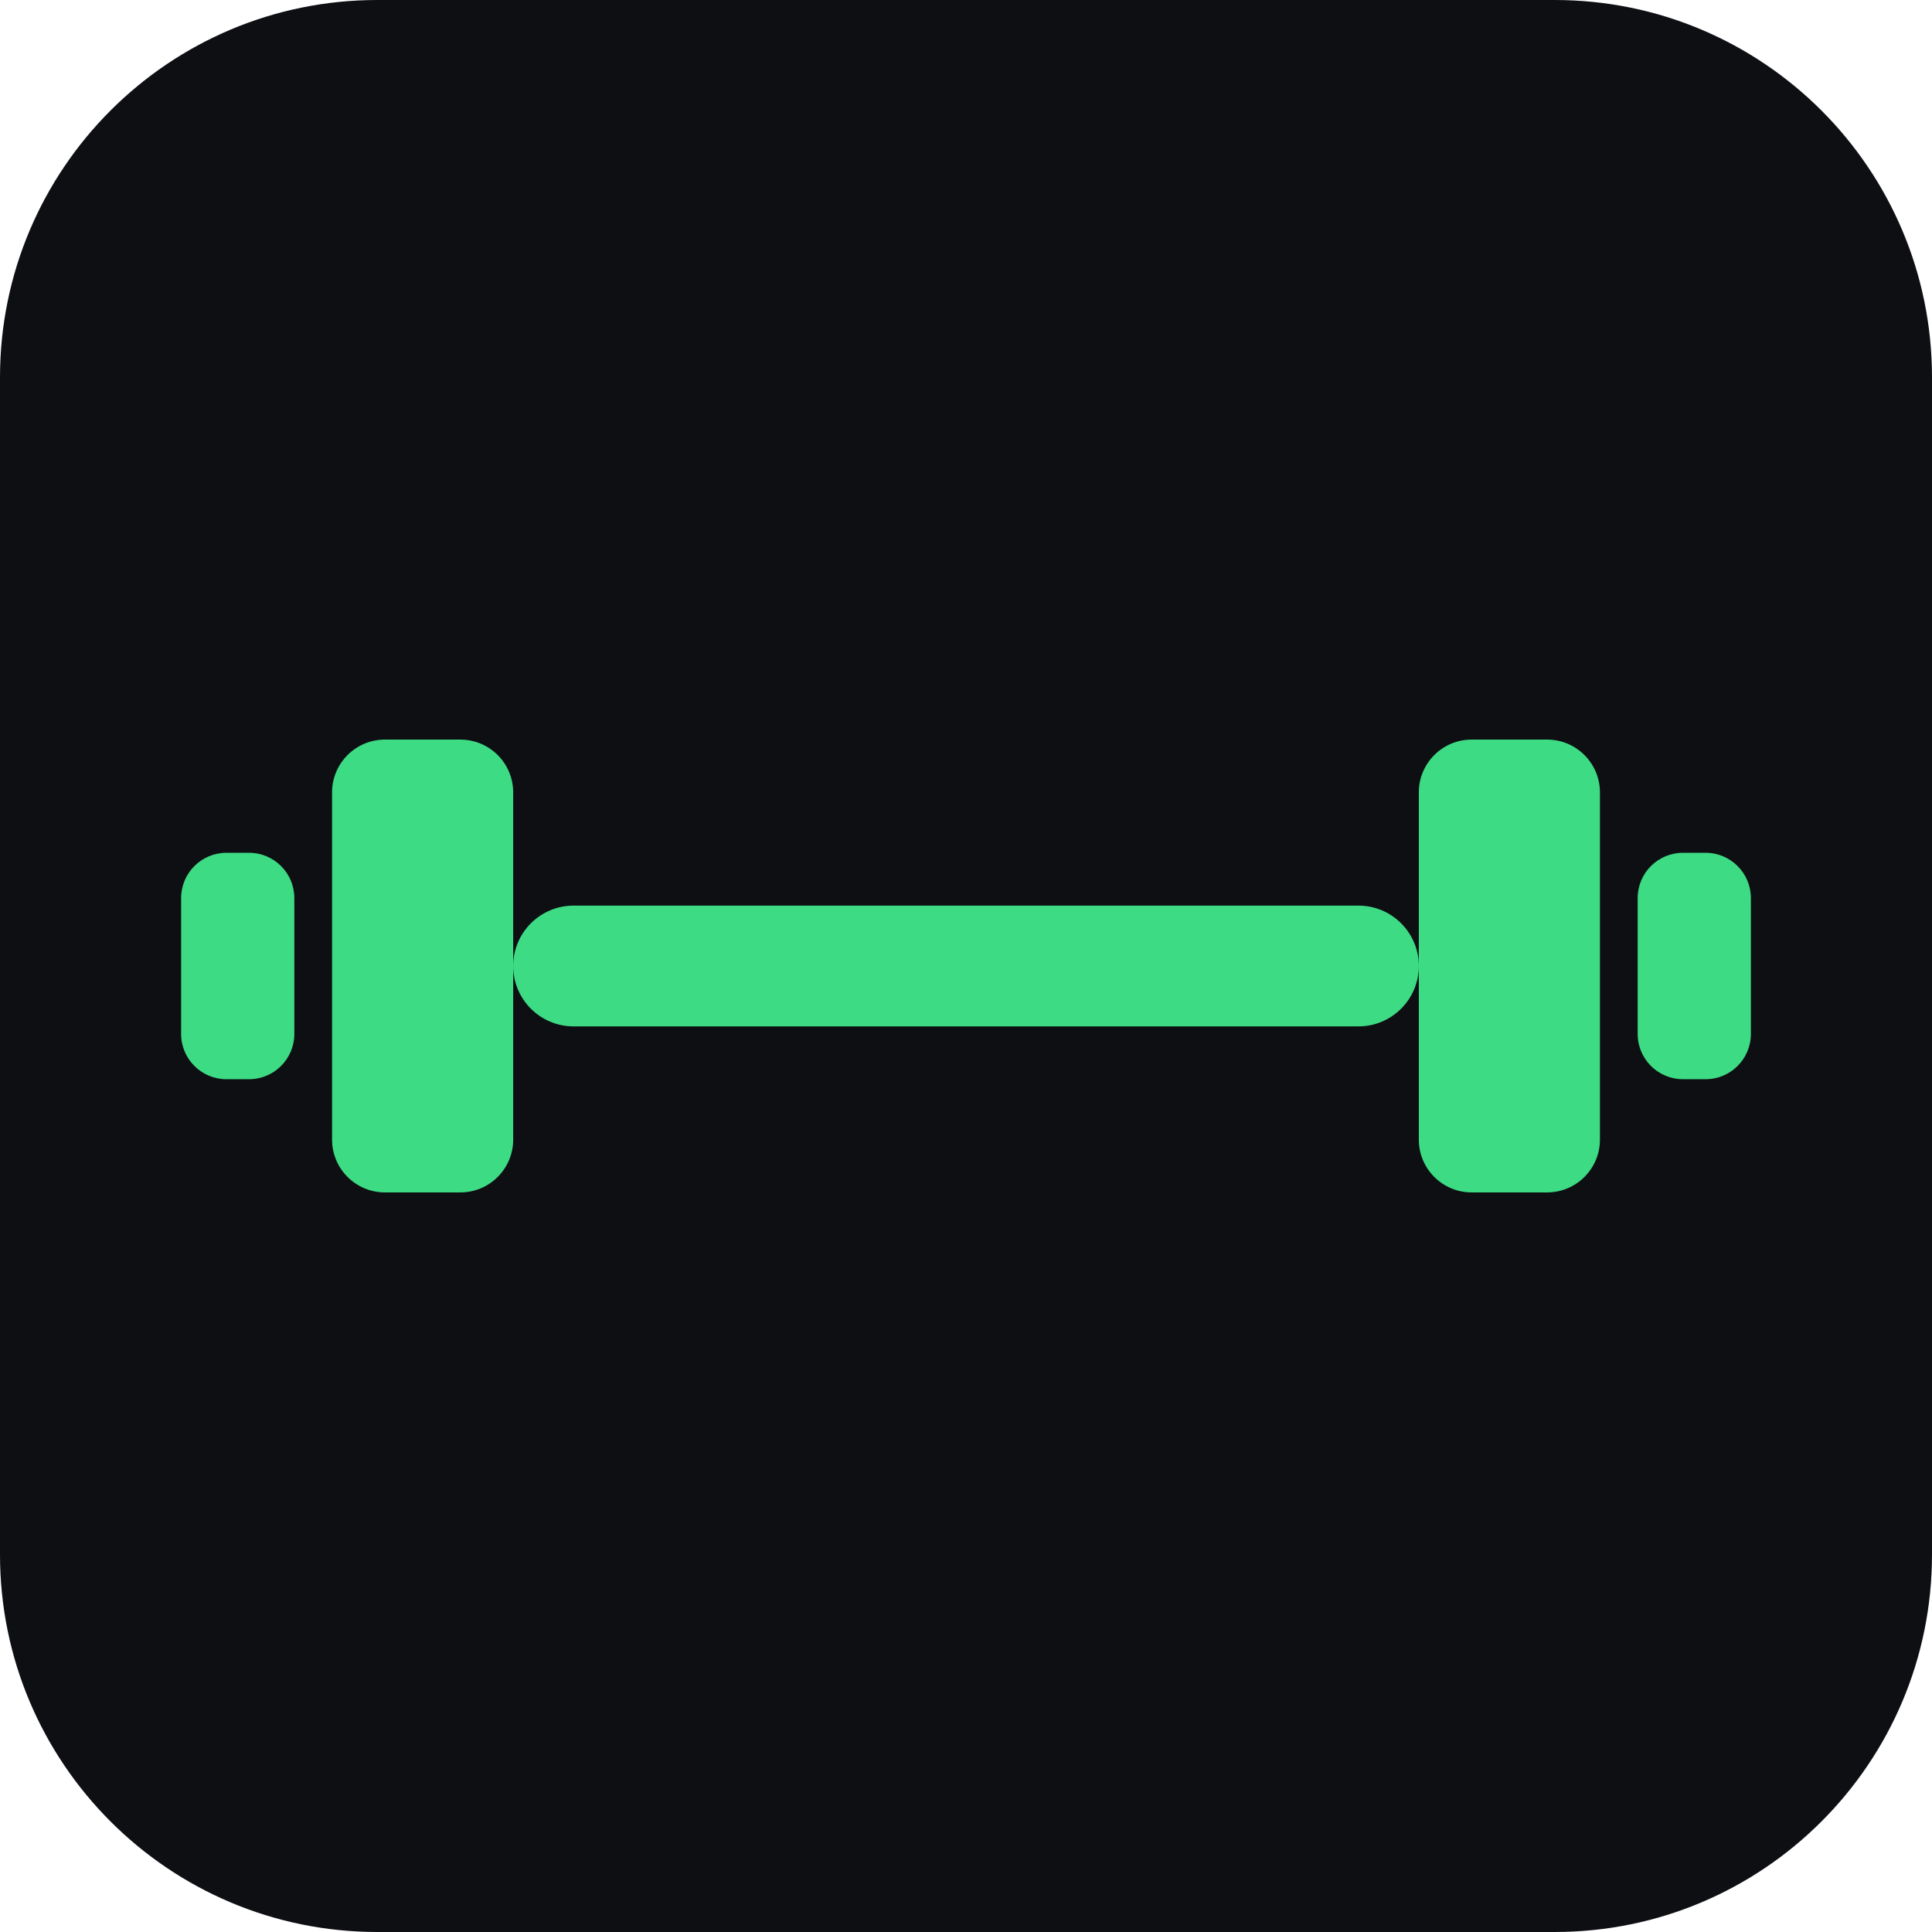
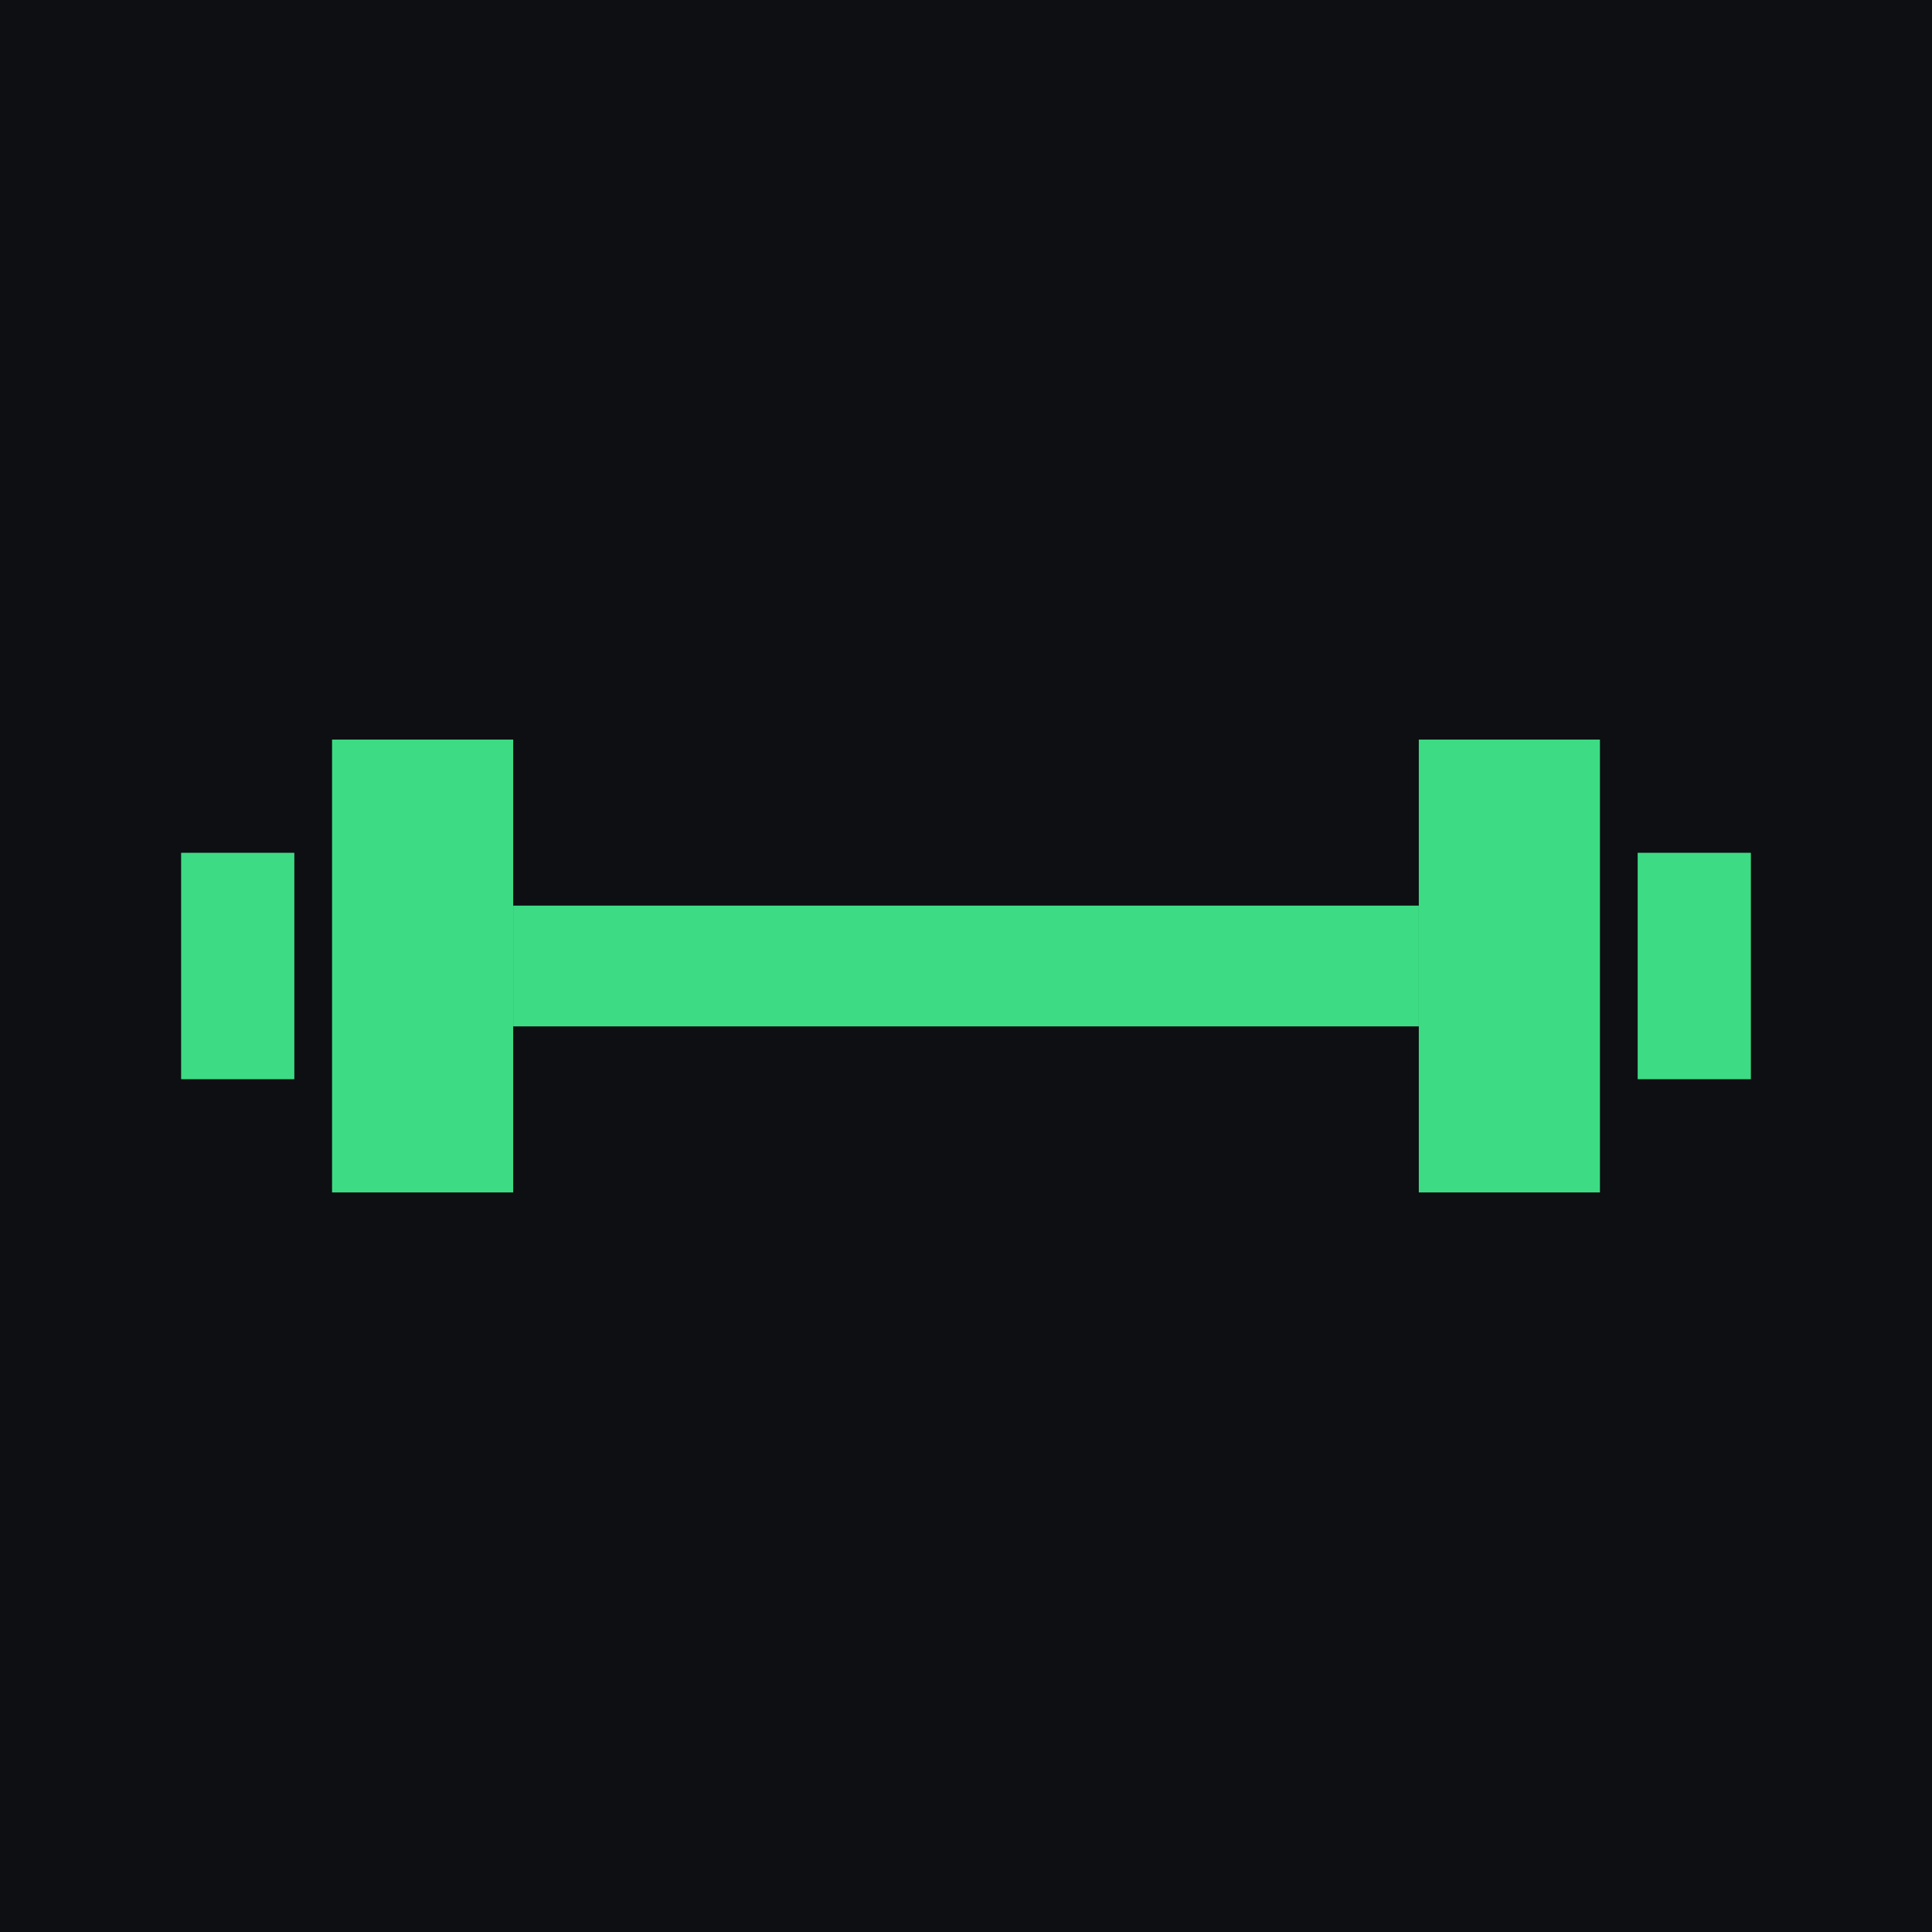
<svg xmlns="http://www.w3.org/2000/svg" viewBox="0 0 512 512">
-   <rect width="512" height="512" rx="100" fill="#0e0f13" />
+   <rect width="512" height="512" fill="#0e0f13" />
  <g fill="#3ddc84">
-     <rect x="88" y="196" width="48" height="120" rx="14" />
-     <rect x="48" y="226" width="30" height="60" rx="12" />
-     <rect x="376" y="196" width="48" height="120" rx="14" />
-     <rect x="434" y="226" width="30" height="60" rx="12" />
-     <rect x="136" y="240" width="240" height="32" rx="16" />
+     <rect x="88" y="196" width="48" height="120" />
+     <rect x="48" y="226" width="30" height="60" />
+     <rect x="376" y="196" width="48" height="120" />
+     <rect x="434" y="226" width="30" height="60" />
+     <rect x="136" y="240" width="240" height="32" />
  </g>
</svg>
